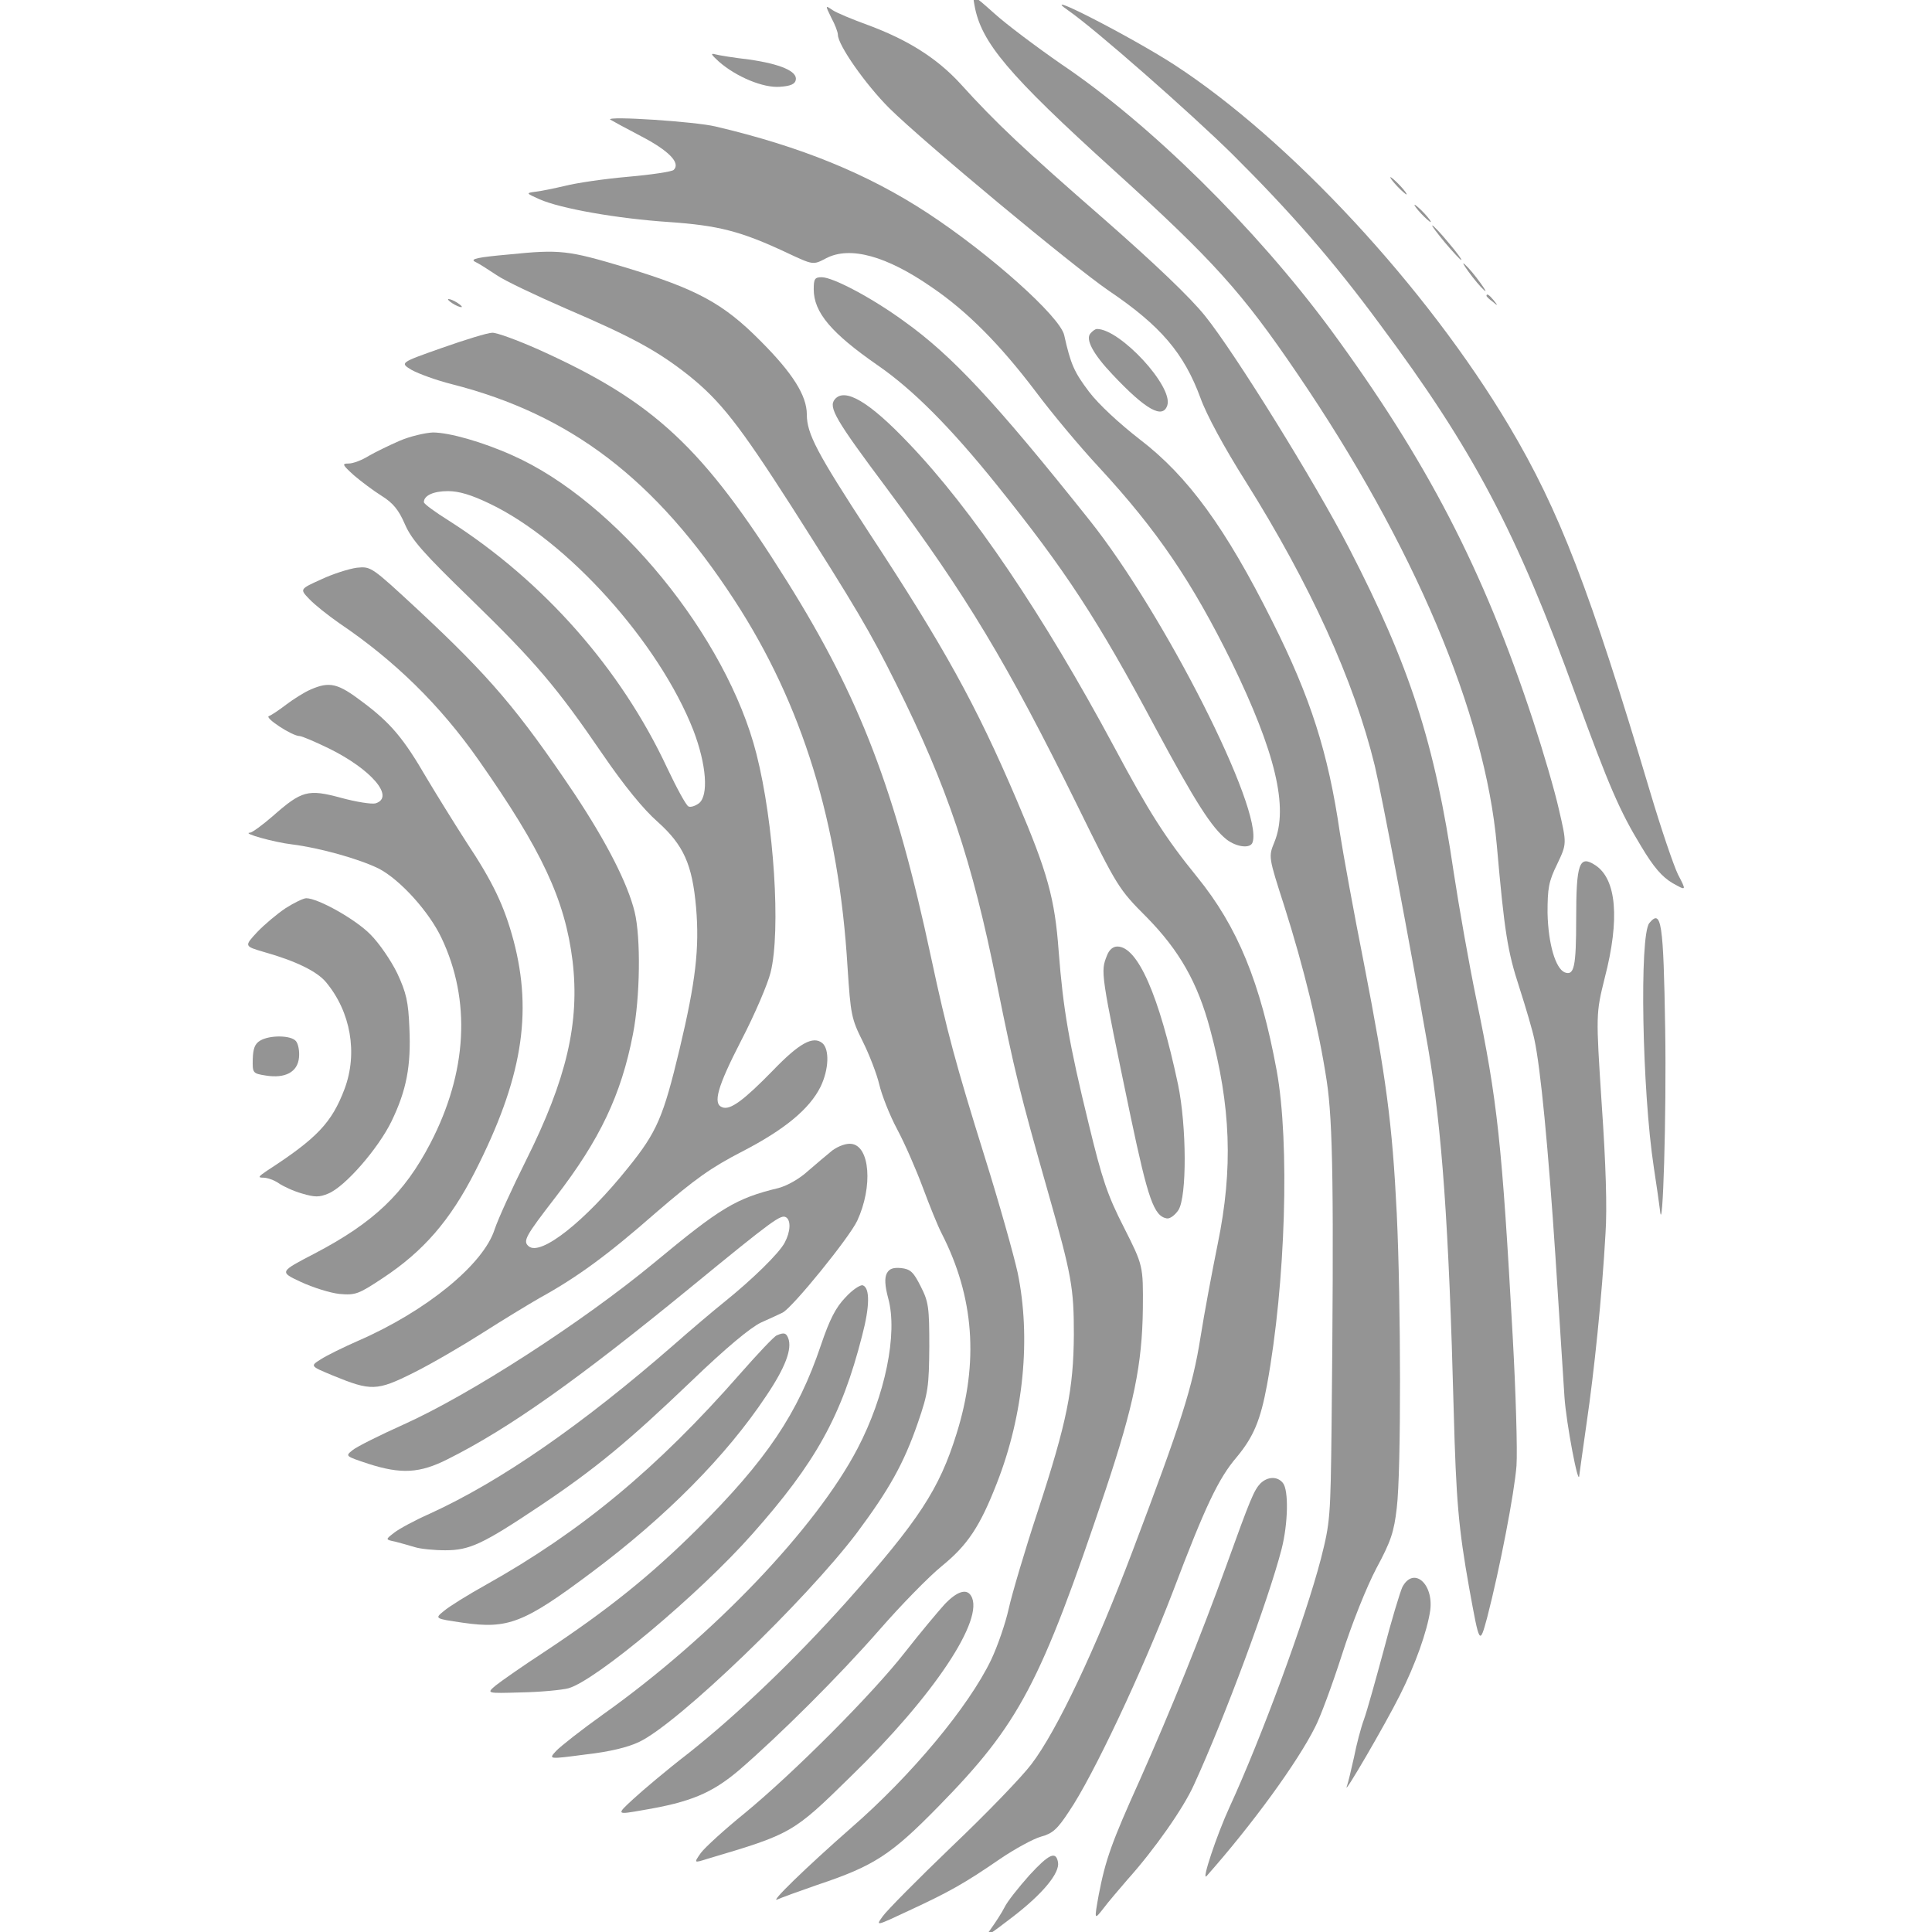
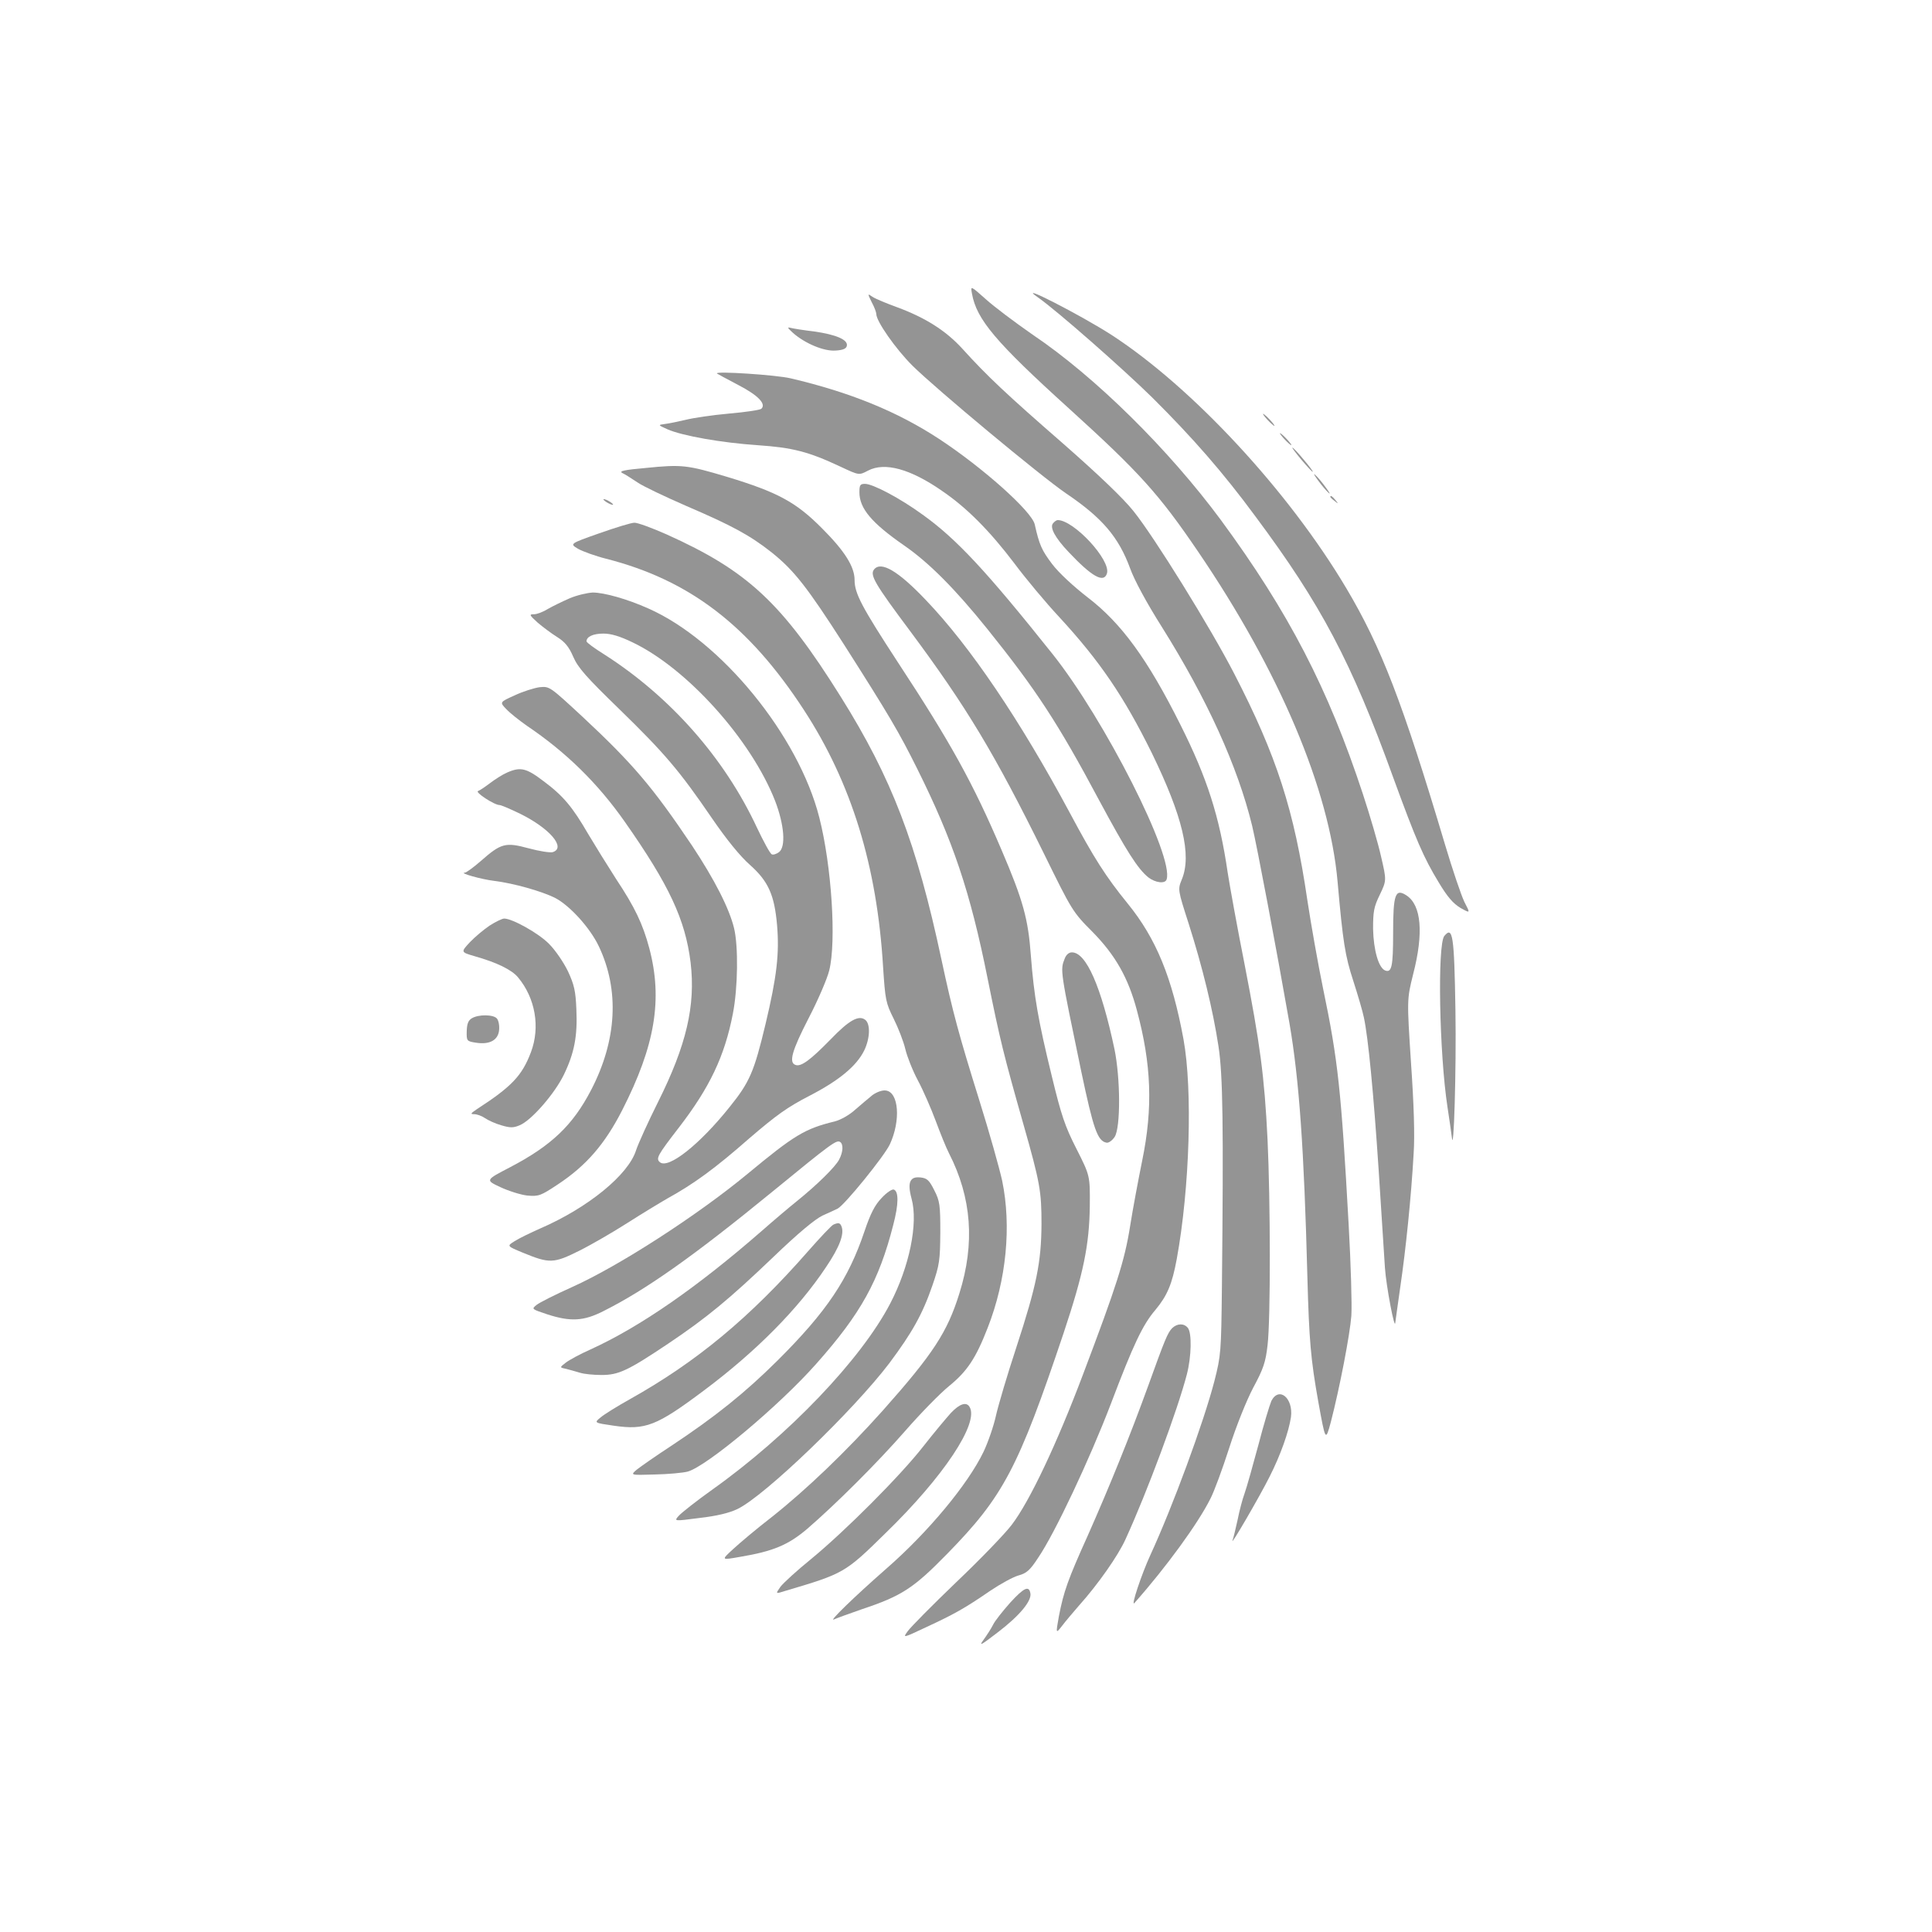
- <svg xmlns="http://www.w3.org/2000/svg" version="1.0" width="560pt" height="560pt" viewBox="0 0 560 560" preserveAspectRatio="xMidYMid meet" id="svg68">
+ <svg xmlns="http://www.w3.org/2000/svg" version="1.0" width="800pt" height="800pt" viewBox="0 0 800 800" preserveAspectRatio="xMidYMid meet" id="svg68">
  <defs id="defs72" />
-   <g transform="matrix(0.1,0,0,-0.1,-220.1362,779.3545)" fill="#949494" stroke="none" id="g66">
+   <g transform="matrix(0.1,0,0,-0.1,-100.1362,899.3545)" fill="#949494" stroke="none" id="g66">
    <path d="m 5026,7778 c 19,-107 97,-200 404,-478 289,-262 371,-353 532,-590 337,-495 544,-984 578,-1367 22,-250 31,-307 65,-411 19,-59 39,-127 44,-152 18,-84 40,-313 61,-630 11,-173 23,-355 26,-405 5,-76 41,-265 43,-228 1,7 10,74 21,150 22,149 45,371 55,551 5,73 1,203 -11,375 -17,262 -17,262 9,367 44,170 34,286 -28,326 -46,30 -55,5 -55,-155 0,-141 -6,-166 -33,-156 -27,11 -48,83 -50,172 0,72 3,91 28,142 28,59 28,59 5,158 -12,54 -46,170 -75,258 -144,438 -308,754 -588,1135 -216,292 -520,593 -780,768 -72,50 -160,116 -194,147 -63,56 -63,56 -57,23 z" id="path6" />
    <path d="m 4611,7742 c 11,-20 19,-42 19,-49 0,-30 80,-144 149,-213 98,-97 532,-458 636,-529 151,-102 218,-181 266,-311 17,-48 69,-144 131,-242 187,-298 314,-577 374,-823 21,-88 100,-506 155,-820 40,-234 60,-515 74,-1050 7,-262 14,-341 45,-515 30,-165 30,-166 52,-85 37,143 79,362 85,440 3,44 -2,213 -11,375 -31,559 -44,683 -106,980 -21,102 -50,266 -65,365 -55,375 -127,598 -303,939 -99,192 -331,566 -417,673 -43,54 -146,152 -293,281 -233,203 -313,278 -417,393 -68,74 -152,127 -268,170 -44,16 -90,35 -102,43 -22,15 -22,15 -4,-22 z" id="path8" />
    <path d="m 5298,7763 c 78,-54 353,-296 475,-416 167,-166 293,-310 427,-492 271,-364 397,-601 570,-1080 95,-260 126,-332 188,-434 37,-62 61,-89 91,-107 41,-23 41,-23 16,25 -13,27 -49,133 -80,237 -176,590 -264,818 -409,1062 -239,402 -636,830 -971,1048 -127,82 -402,223 -307,157 z" id="path10" />
    <path d="m 4285,7615 c 50,-44 129,-77 177,-73 31,2 44,8 46,20 5,25 -45,46 -135,59 -43,5 -87,12 -98,15 -15,4 -13,0 10,-21 z" id="path12" />
    <path d="m 3970,7447 c 3,-2 43,-24 89,-48 81,-42 116,-78 95,-98 -5,-5 -65,-14 -134,-20 -68,-6 -149,-18 -180,-26 -30,-7 -68,-15 -85,-17 -30,-4 -30,-4 10,-22 61,-27 225,-56 375,-66 143,-10 208,-26 342,-89 77,-36 76,-36 114,-16 69,36 175,7 306,-84 103,-70 198,-166 301,-302 47,-63 129,-161 183,-219 170,-184 270,-332 385,-565 127,-261 166,-422 124,-523 -17,-42 -17,-42 29,-185 56,-176 100,-355 123,-507 18,-119 21,-320 14,-1000 -3,-264 -4,-279 -31,-385 -45,-173 -172,-518 -265,-720 -36,-78 -83,-218 -66,-199 132,149 263,329 314,431 15,28 50,123 78,210 29,91 72,198 100,251 42,78 51,105 59,175 13,107 12,598 0,852 -13,264 -31,395 -95,725 -30,151 -61,322 -70,380 -34,233 -85,392 -196,613 -135,270 -244,420 -384,527 -58,45 -119,101 -147,138 -43,57 -53,79 -72,164 -12,54 -216,236 -396,354 -174,114 -368,193 -615,251 -58,14 -315,31 -305,20 z" id="path14" />
    <path d="m 6250,7255 c 13,-14 26,-25 28,-25 3,0 -5,11 -18,25 -13,14 -26,25 -28,25 -3,0 5,-11 18,-25 z" id="path16" />
    <path d="m 6320,7175 c 13,-14 26,-25 28,-25 3,0 -5,11 -18,25 -13,14 -26,25 -28,25 -3,0 5,-11 18,-25 z" id="path18" />
    <path d="m 6390,7090 c 23,-27 44,-50 47,-50 3,0 -14,23 -37,50 -23,28 -44,50 -47,50 -3,0 14,-22 37,-50 z" id="path20" />
    <path d="m 3677,7056 c -90,-8 -114,-13 -99,-21 11,-5 39,-23 63,-39 23,-16 114,-59 201,-97 191,-82 265,-122 356,-194 92,-74 146,-143 298,-380 186,-292 228,-363 303,-514 148,-297 220,-510 292,-870 51,-253 66,-314 149,-606 68,-239 74,-275 74,-410 -1,-158 -20,-253 -104,-510 -38,-115 -76,-244 -85,-285 -9,-41 -32,-108 -51,-148 -65,-135 -230,-334 -406,-487 -130,-114 -239,-220 -213,-207 11,5 63,24 115,42 165,55 214,87 352,228 234,239 295,354 484,917 82,246 106,364 108,525 1,125 1,125 -55,236 -48,94 -63,139 -102,300 -57,233 -74,332 -87,500 -11,152 -32,229 -121,437 -119,279 -211,445 -429,777 -150,230 -180,286 -180,342 0,55 -41,120 -135,214 -108,109 -185,150 -393,213 -164,49 -187,52 -335,37 z" id="path22" />
    <path d="m 6470,6990 c 17,-22 34,-40 37,-40 2,0 -10,18 -27,40 -17,22 -34,40 -37,40 -2,0 10,-18 27,-40 z" id="path24" />
    <path d="m 4560,6955 c 0,-67 51,-127 185,-220 103,-71 212,-181 344,-345 201,-250 293,-390 463,-709 114,-212 161,-286 205,-321 29,-22 69,-27 75,-8 32,94 -257,663 -472,933 -275,345 -399,478 -539,578 -92,67 -205,127 -238,127 -20,0 -23,-5 -23,-35 z" id="path26" />
    <path d="m 6510,6936 c 0,-2 8,-10 18,-17 15,-13 16,-12 3,4 -13,16 -21,21 -21,13 z" id="path28" />
    <path d="m 3500,6926 c 0,-3 9,-10 20,-16 11,-6 20,-8 20,-6 0,3 -9,10 -20,16 -11,6 -20,8 -20,6 z" id="path30" />
    <path d="m 5362,6827 c -15,-17 8,-60 64,-119 97,-103 146,-130 159,-89 17,55 -137,221 -204,221 -5,0 -13,-6 -19,-13 z" id="path32" />
    <path d="m 3482,6785 c -122,-43 -122,-43 -87,-64 20,-11 72,-30 116,-41 345,-88 591,-276 819,-626 197,-302 303,-646 328,-1064 9,-137 11,-149 44,-215 19,-38 41,-95 48,-125 7,-30 30,-89 52,-130 22,-41 55,-117 74,-168 19,-51 43,-111 55,-134 94,-184 108,-373 43,-580 -50,-161 -109,-251 -317,-485 -153,-171 -317,-328 -461,-442 -61,-47 -132,-107 -159,-132 -50,-46 -50,-46 29,-32 137,23 199,49 278,116 118,102 289,272 407,407 61,70 142,153 180,184 75,61 111,115 160,241 78,199 99,422 60,610 -11,50 -53,200 -95,334 -84,269 -110,365 -156,580 -103,483 -206,752 -417,1089 -244,390 -386,522 -722,673 -61,27 -121,49 -133,48 -13,0 -78,-20 -146,-44 z" id="path34" />
    <path d="m 4621,6636 c -19,-23 2,-59 150,-257 232,-312 349,-506 554,-922 115,-234 118,-240 201,-323 94,-96 147,-189 183,-324 60,-223 67,-403 22,-622 -16,-79 -39,-201 -50,-271 -23,-145 -56,-247 -196,-617 -108,-286 -220,-523 -294,-620 -27,-36 -130,-143 -230,-238 -99,-95 -190,-187 -201,-203 -21,-29 -21,-29 77,17 114,53 158,77 264,150 43,29 96,58 118,64 33,9 47,21 81,73 69,101 213,407 301,637 94,248 132,328 185,390 49,59 69,107 88,210 54,295 66,701 28,910 -47,255 -113,417 -231,562 -91,112 -139,187 -241,378 -204,380 -411,687 -595,879 -114,120 -185,162 -214,127 z" id="path36" />
    <path d="m 3360,6516 c -30,-13 -71,-33 -90,-44 -19,-12 -45,-22 -58,-22 -20,0 -19,-3 15,-34 21,-18 57,-45 81,-60 32,-20 49,-40 67,-82 20,-46 55,-85 191,-217 188,-183 249,-255 383,-451 61,-89 117,-158 158,-194 76,-68 101,-124 112,-249 10,-118 -1,-214 -48,-411 -47,-196 -65,-239 -149,-343 -124,-155 -253,-257 -288,-228 -18,15 -10,29 78,143 128,166 190,296 224,472 21,107 23,279 5,354 -20,82 -80,200 -174,342 -164,244 -246,340 -454,534 -135,125 -136,126 -177,122 -23,-3 -70,-18 -104,-34 -62,-28 -62,-28 -34,-57 15,-16 54,-47 87,-70 160,-108 292,-237 404,-397 183,-261 250,-404 272,-582 21,-178 -17,-342 -135,-578 -40,-80 -81,-170 -91,-200 -32,-101 -198,-237 -396,-323 -41,-18 -90,-42 -107,-53 -32,-20 -32,-20 33,-47 112,-46 128,-46 236,8 52,26 141,78 199,115 58,37 132,82 165,101 109,60 198,125 338,248 114,98 159,130 250,177 122,63 195,123 227,188 24,50 26,108 5,126 -27,22 -67,0 -144,-80 -84,-86 -123,-115 -146,-106 -28,10 -15,58 55,194 39,75 77,164 85,197 30,120 10,433 -41,633 -86,340 -407,733 -708,866 -87,39 -183,66 -230,66 -22,-1 -66,-11 -96,-24 z m 260,-182 c 227,-108 492,-404 591,-657 38,-99 45,-190 16,-212 -11,-8 -24,-12 -30,-9 -7,3 -34,53 -62,112 -134,287 -358,541 -632,716 -40,25 -73,49 -73,54 0,19 27,32 70,32 32,0 68,-11 120,-36 z" id="path38" />
    <path d="m 3102,5795 c -19,-8 -50,-28 -70,-43 -21,-16 -43,-31 -51,-34 -15,-4 67,-58 89,-58 6,0 44,-16 85,-36 122,-60 192,-141 135,-159 -11,-3 -56,4 -100,16 -96,26 -114,21 -198,-53 -30,-26 -60,-48 -66,-48 -26,-1 70,-28 122,-34 80,-10 194,-42 251,-70 62,-32 146,-125 182,-201 86,-181 75,-389 -32,-595 -76,-146 -164,-230 -336,-320 -102,-53 -102,-53 -40,-82 34,-16 85,-32 112,-35 47,-4 55,-1 126,46 118,78 195,167 267,308 136,267 168,458 112,670 -27,101 -60,170 -137,286 -36,56 -88,140 -116,187 -65,112 -103,158 -185,219 -71,54 -95,60 -150,36 z" id="path40" />
    <path d="m 3029,5161 c -24,-16 -61,-47 -82,-69 -38,-41 -38,-41 20,-58 92,-26 153,-56 179,-87 72,-86 93,-206 54,-310 -37,-98 -80,-143 -225,-237 -25,-17 -27,-20 -10,-20 11,0 31,-7 44,-16 13,-9 43,-23 68,-30 37,-11 50,-11 76,0 49,20 145,131 183,209 44,91 57,161 52,271 -3,76 -9,102 -35,158 -18,37 -52,87 -78,113 -43,44 -152,105 -186,105 -8,0 -35,-13 -60,-29 z" id="path42" />
    <path d="m 6982,5118 c -29,-36 -21,-485 13,-708 8,-52 16,-108 18,-125 8,-83 19,278 15,526 -5,310 -11,349 -46,307 z" id="path44" />
    <path d="m 5410,5024 c -19,-48 -19,-46 69,-469 50,-237 67,-286 104,-293 9,-2 24,9 34,24 25,39 24,243 -1,364 -55,259 -117,400 -176,400 -13,0 -24,-10 -30,-26 z" id="path46" />
    <path d="m 2955,4777 c -15,-9 -20,-23 -21,-53 -1,-41 0,-42 38,-48 56,-9 92,10 96,52 2,18 -2,40 -9,48 -14,17 -76,18 -104,1 z" id="path48" />
    <path d="m 4614,4459 c -16,-13 -48,-40 -71,-60 -24,-22 -59,-42 -85,-49 -124,-30 -168,-57 -361,-217 -208,-172 -533,-382 -727,-469 -69,-31 -135,-64 -147,-74 -21,-17 -21,-17 45,-39 96,-31 150,-28 231,13 178,89 378,231 703,497 244,200 263,213 278,204 14,-9 13,-41 -4,-73 -16,-31 -94,-107 -176,-173 -30,-24 -95,-79 -145,-123 -266,-232 -502,-396 -708,-490 -43,-19 -89,-44 -103,-55 -26,-20 -26,-20 3,-26 15,-4 41,-11 57,-16 16,-5 55,-9 88,-9 71,0 109,18 275,129 161,108 254,185 437,360 103,99 172,156 203,171 27,12 55,25 63,29 29,15 193,217 216,266 46,99 37,217 -17,223 -14,2 -37,-6 -55,-19 z" id="path50" />
    <path d="m 4772,4103 c -7,-13 -6,-36 4,-73 28,-102 -9,-282 -89,-435 -120,-230 -420,-545 -738,-771 -63,-45 -124,-93 -136,-106 -22,-24 -22,-24 85,-10 71,8 124,21 157,37 114,55 481,409 629,604 94,126 137,202 178,321 30,87 32,105 33,220 0,114 -2,130 -25,175 -21,42 -30,50 -57,53 -23,2 -34,-2 -41,-15 z" id="path52" />
    <path d="m 4652,4033 c -28,-29 -46,-64 -71,-138 -67,-199 -157,-333 -360,-535 -135,-134 -257,-232 -441,-354 -63,-41 -127,-86 -142,-98 -27,-23 -27,-23 74,-20 56,1 118,7 137,12 79,22 379,273 532,446 185,208 260,344 319,575 23,87 23,140 2,147 -7,2 -30,-13 -50,-35 z" id="path54" />
    <path d="m 4453,3923 c -7,-2 -55,-53 -106,-111 -241,-275 -462,-458 -737,-612 -52,-29 -107,-63 -122,-76 -27,-22 -27,-22 55,-34 131,-19 177,-1 372,145 217,162 392,339 507,512 56,83 76,137 64,168 -6,15 -12,17 -33,8 z" id="path56" />
    <path d="m 5855,3494 c -19,-20 -29,-44 -100,-241 -74,-204 -159,-414 -249,-617 -83,-184 -100,-232 -120,-335 -13,-73 -13,-73 13,-40 14,19 46,56 70,84 79,88 163,208 193,275 89,194 216,536 254,683 19,74 21,171 4,192 -16,20 -44,19 -65,-1 z" id="path58" />
    <path d="m 6266,3193 c -7,-16 -32,-98 -54,-183 -23,-85 -48,-175 -57,-200 -9,-24 -22,-74 -29,-110 -8,-36 -17,-74 -21,-85 -11,-30 111,179 154,265 45,89 79,185 88,246 10,78 -49,128 -81,67 z" id="path60" />
    <path d="m 4939,3143 c -19,-21 -71,-83 -114,-138 -96,-123 -324,-351 -465,-467 -58,-47 -115,-99 -127,-115 -21,-30 -21,-30 20,-17 243,72 247,74 415,239 240,233 389,457 348,523 -13,22 -41,13 -77,-25 z" id="path62" />
    <path d="m 5185,2358 c -31,-35 -64,-76 -72,-93 -8,-16 -27,-45 -40,-63 -20,-27 -8,-20 62,34 89,68 139,129 133,160 -6,33 -26,24 -83,-38 z" id="path64" />
  </g>
+   <g id="g959">
+     <rect style="fill:none;stroke-width:2.746;stroke-linecap:round;stop-color:#000000" id="rect871" width="800" height="800" x="2.8421709e-14" y="0" />
+   </g>
</svg>
